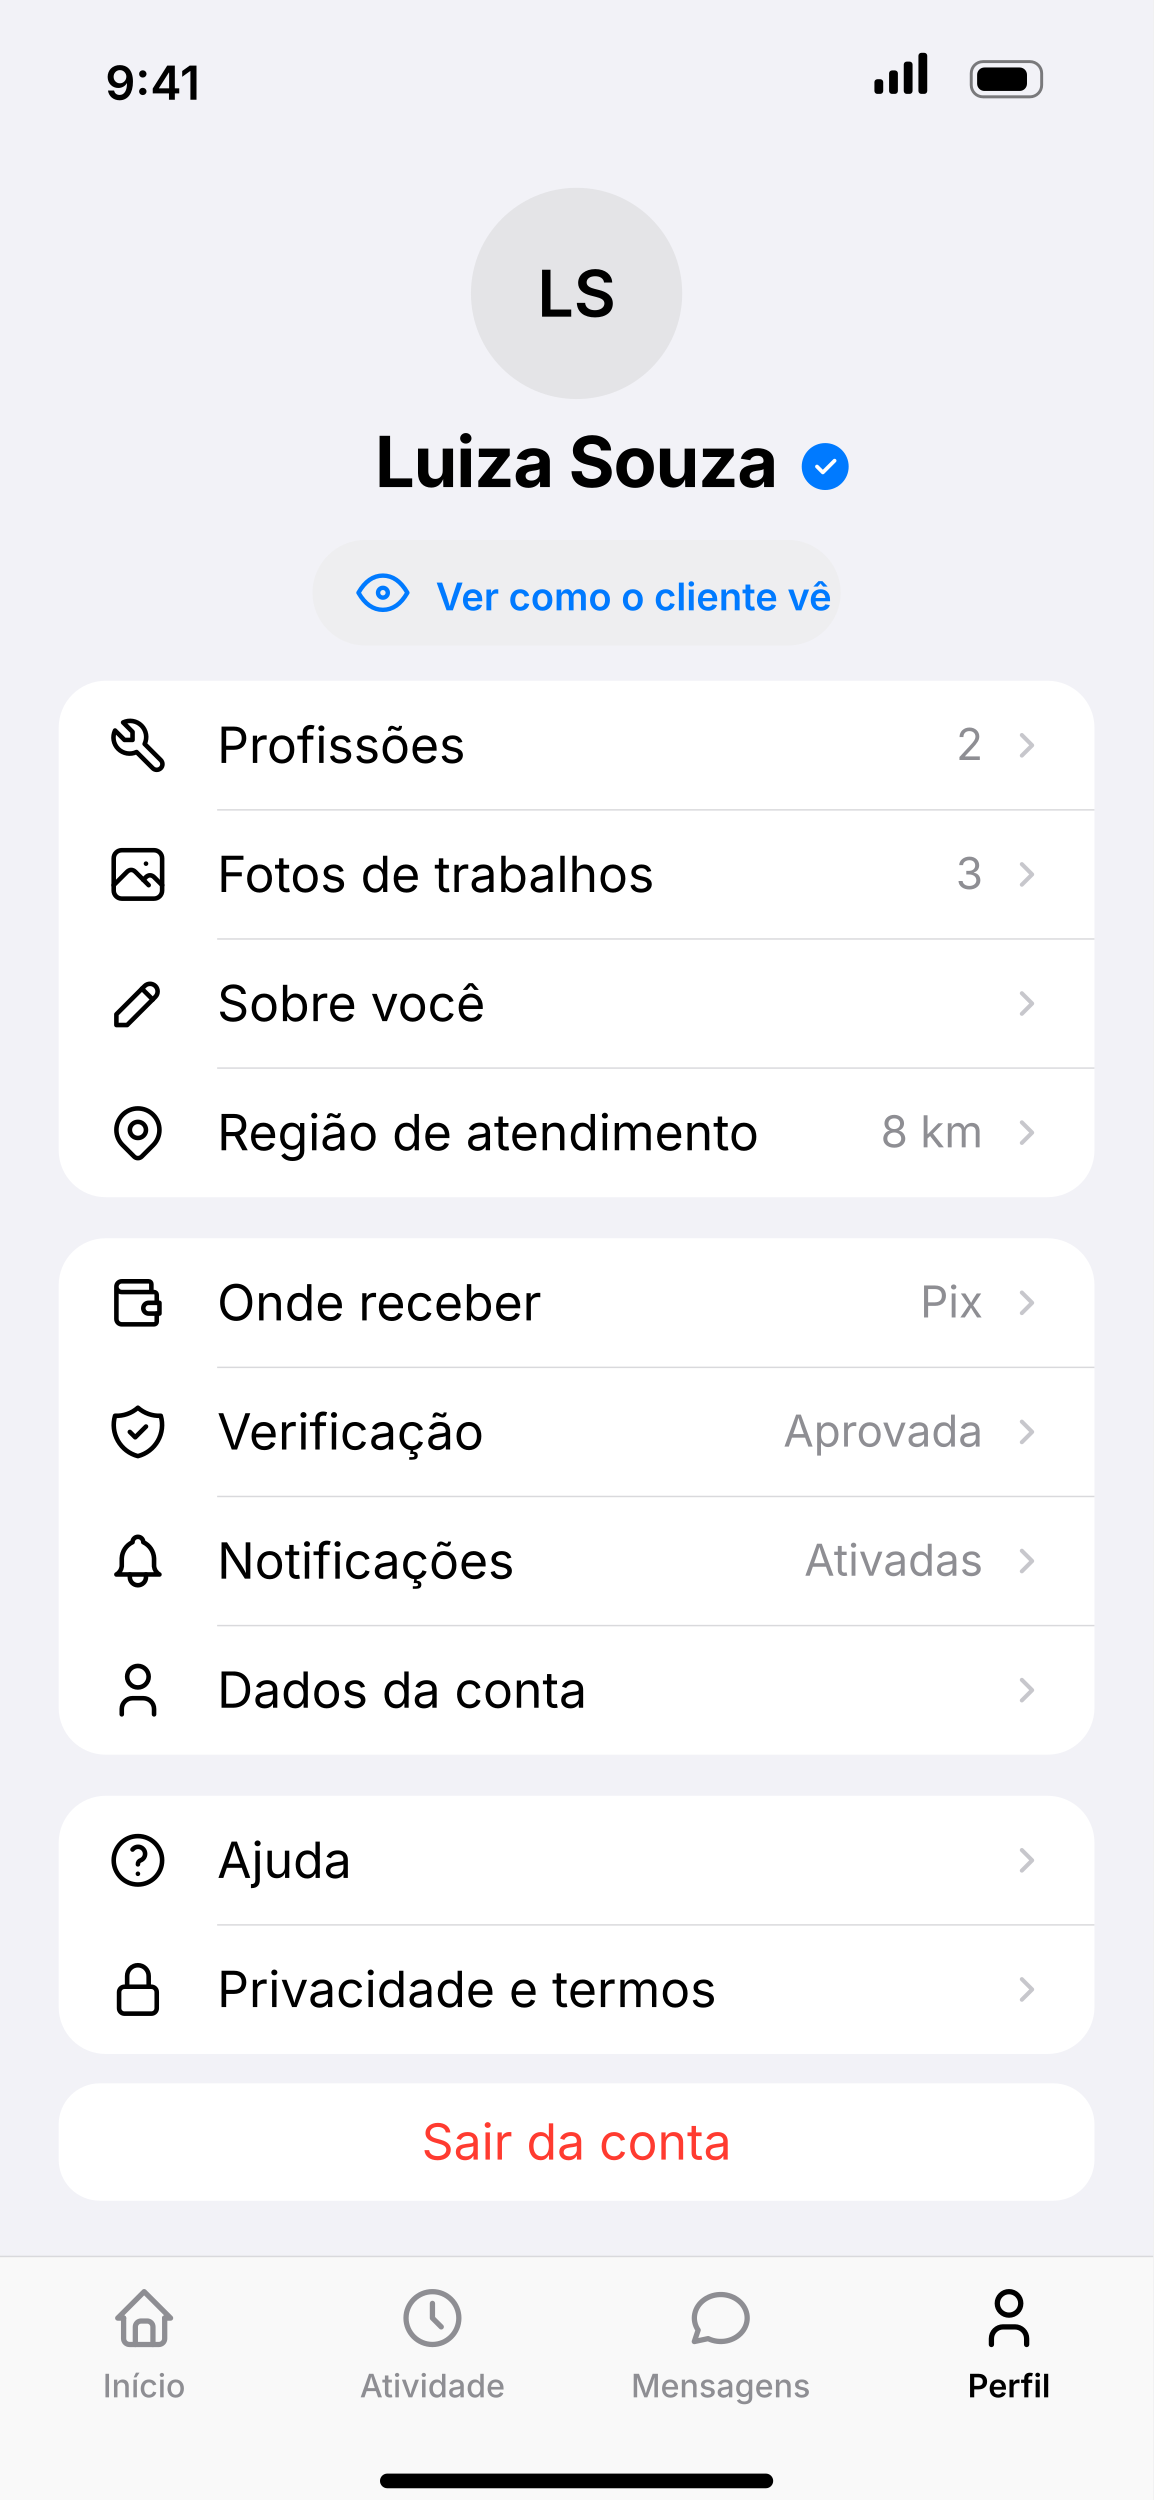
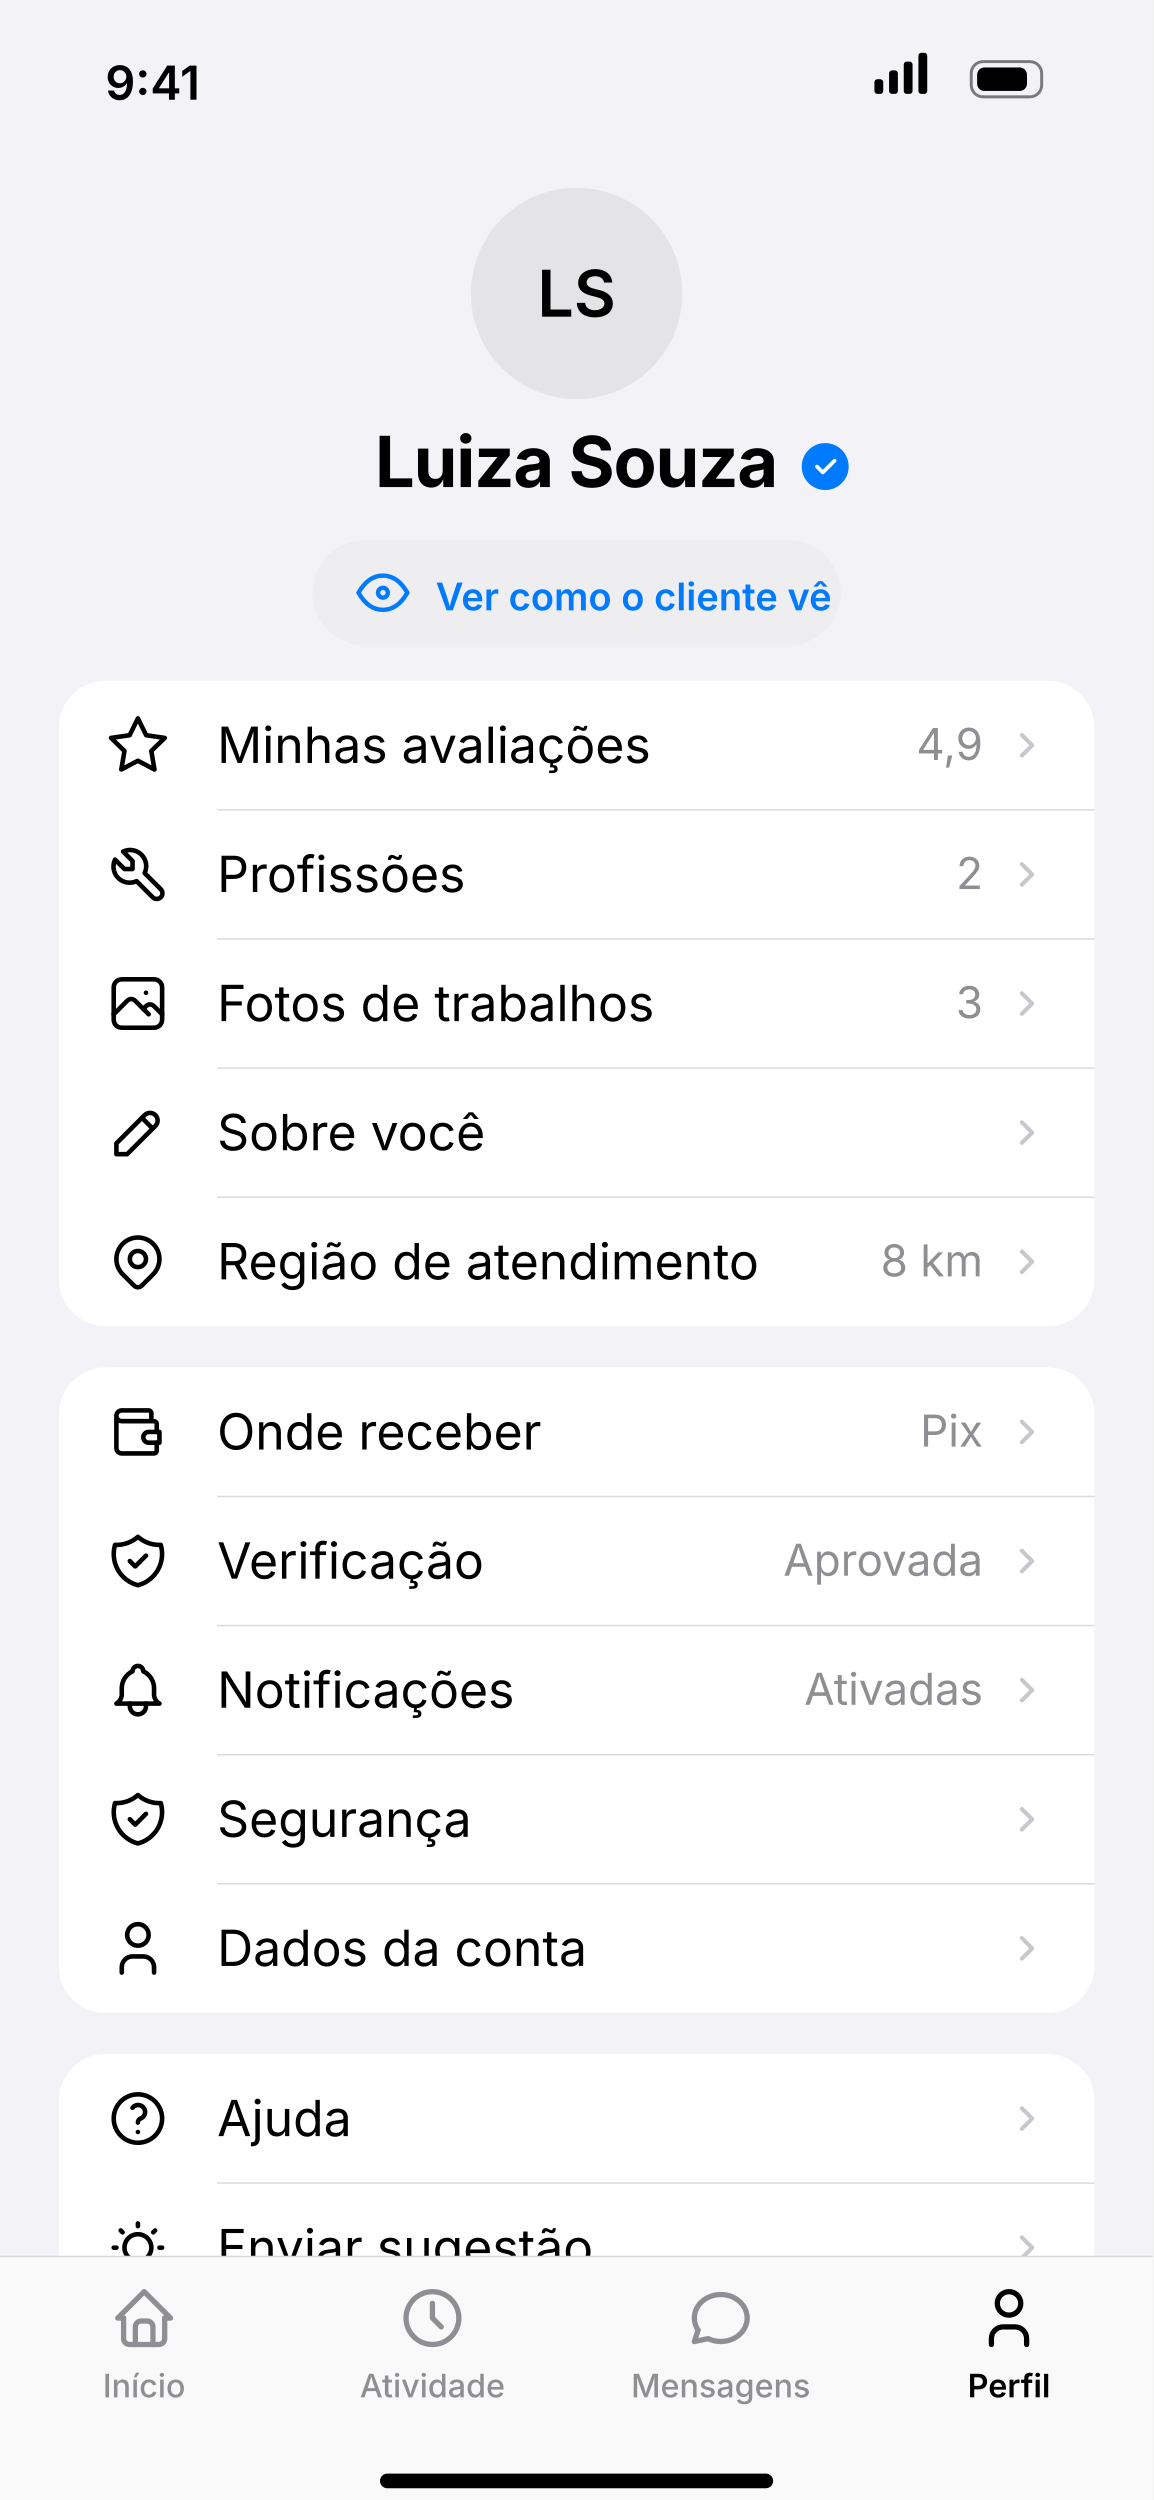
<svg xmlns="http://www.w3.org/2000/svg" width="393" height="852" viewBox="0 0 393 852" font-family="Inter, -apple-system, 'SF Pro Text', 'Helvetica Neue', sans-serif">
  <rect x="0" y="0" width="393" height="852" rx="0" fill="#F2F2F7" />
  <text x="52" y="34" font-size="16" font-weight="600" fill="#000000" text-anchor="middle">9:41</text>
  <rect x="298" y="27" width="3" height="5" rx="1" fill="#000000" />
  <rect x="303" y="24" width="3" height="8" rx="1" fill="#000000" />
  <rect x="308" y="21" width="3" height="11" rx="1" fill="#000000" />
  <rect x="313" y="18" width="3" height="14" rx="1" fill="#000000" />
  <rect x="331" y="21" width="24" height="12" rx="4" fill="none" stroke="#000000" stroke-width="1" opacity="0.5" />
  <rect x="333" y="23" width="17" height="8" rx="2.5" fill="#000000" />
  <circle cx="196.5" cy="100" r="36" fill="#E4E4E7" />
  <text x="196.5" y="107.92" font-size="22" font-weight="600" fill="#000000" text-anchor="middle">LS</text>
  <text x="196.5" y="166" font-size="24" font-weight="700" fill="#000000" text-anchor="middle" letter-spacing="-0.4">Luiza Souza</text>
  <circle cx="281.227" cy="159" r="8" fill="#007AFF" />
  <g transform="translate(276.4266,154.2) scale(0.4)" fill="none" stroke="#fff" stroke-width="3.2" stroke-linecap="round" stroke-linejoin="round">
    <path d="M5 12l5 5l10 -10" />
  </g>
  <rect x="106.5" y="184" width="180" height="36" rx="18" fill="#EEEEF0" />
  <g transform="translate(120.5,192) scale(0.8333333)" fill="none" stroke="#007AFF" stroke-width="1.8" stroke-linecap="round" stroke-linejoin="round">
    <path d="M12 12m-2 0a2 2 0 1 0 4 0a2 2 0 1 0 -4 0" />
    <path d="M22 12c-2.667 4.667 -6 7 -10 7s-7.333 -2.333 -10 -7c2.667 -4.667 6 -7 10 -7s7.333 2.333 10 7" />
  </g>
  <text x="148.5" y="208" font-size="13" font-weight="600" fill="#007AFF" text-anchor="start">Ver como o cliente vê</text>
-   <rect x="20" y="232" width="353" height="176" rx="16" fill="#fff" />
+   <rect x="20" y="232" width="353" height="220" rx="16" fill="#fff" />
  <g transform="translate(36,243.0) scale(0.9166667)" fill="none" stroke="#000000" stroke-width="1.7" stroke-linecap="round" stroke-linejoin="round">
-     <path d="M7 10h3v-3l-3.5 -3.5a6 6 0 0 1 8 8l6 6a2 2 0 0 1 -3 3l-6 -6a6 6 0 0 1 -8 -8l3.5 3.5" />
+     <path d="M12 17.75l-6.172 3.245l1.179 -6.873l-5 -4.867l6.9 -1l3.086 -6.253l3.086 6.253l6.9 1l-5 4.867l1.179 6.873z" />
  </g>
-   <text x="74" y="260.0" font-size="17" font-weight="400" fill="#000000" text-anchor="start">Profissões</text>
-   <text x="335" y="259.0" font-size="15" font-weight="400" fill="#8E8E93" text-anchor="end">2</text>
+   <text x="74" y="260.0" font-size="17" font-weight="400" fill="#000000" text-anchor="start">Minhas avaliações</text>
+   <text x="335" y="259.0" font-size="15" font-weight="400" fill="#8E8E93" text-anchor="end">4,9</text>
  <g transform="translate(343,247.0) scale(0.5833333)" fill="none" stroke="#C7C7CC" stroke-width="2.4" stroke-linecap="round" stroke-linejoin="round">
    <path d="M9 6l6 6l-6 6" />
  </g>
  <line x1="74" y1="276" x2="373" y2="276" stroke="#D9D9DC" stroke-width="0.5" />
  <g transform="translate(36,287.0) scale(0.9166667)" fill="none" stroke="#000000" stroke-width="1.7" stroke-linecap="round" stroke-linejoin="round">
+     <path d="M7 10h3v-3l-3.5 -3.5a6 6 0 0 1 8 8l6 6a2 2 0 0 1 -3 3l-6 -6a6 6 0 0 1 -8 -8l3.5 3.5" />
+   </g>
+   <text x="74" y="304.0" font-size="17" font-weight="400" fill="#000000" text-anchor="start">Profissões</text>
+   <text x="335" y="303.0" font-size="15" font-weight="400" fill="#8E8E93" text-anchor="end">2</text>
+   <g transform="translate(343,291.0) scale(0.5833333)" fill="none" stroke="#C7C7CC" stroke-width="2.4" stroke-linecap="round" stroke-linejoin="round">
+     <path d="M9 6l6 6l-6 6" />
+   </g>
+   <line x1="74" y1="320" x2="373" y2="320" stroke="#D9D9DC" stroke-width="0.5" />
+   <g transform="translate(36,331.0) scale(0.9166667)" fill="none" stroke="#000000" stroke-width="1.7" stroke-linecap="round" stroke-linejoin="round">
    <path d="M15 8h.01" />
    <path d="M3 6a3 3 0 0 1 3 -3h12a3 3 0 0 1 3 3v12a3 3 0 0 1 -3 3h-12a3 3 0 0 1 -3 -3v-12" />
    <path d="M3 16l5 -5c.928 -.893 2.072 -.893 3 0l5 5" />
    <path d="M14 14l1 -1c.928 -.893 2.072 -.893 3 0l3 3" />
  </g>
-   <text x="74" y="304.0" font-size="17" font-weight="400" fill="#000000" text-anchor="start">Fotos de trabalhos</text>
-   <text x="335" y="303.0" font-size="15" font-weight="400" fill="#8E8E93" text-anchor="end">3</text>
-   <g transform="translate(343,291.0) scale(0.5833333)" fill="none" stroke="#C7C7CC" stroke-width="2.4" stroke-linecap="round" stroke-linejoin="round">
-     <path d="M9 6l6 6l-6 6" />
-   </g>
-   <line x1="74" y1="320" x2="373" y2="320" stroke="#D9D9DC" stroke-width="0.5" />
-   <g transform="translate(36,331.0) scale(0.9166667)" fill="none" stroke="#000000" stroke-width="1.7" stroke-linecap="round" stroke-linejoin="round">
-     <path d="M4 20h4l10.5 -10.5a2.828 2.828 0 1 0 -4 -4l-10.5 10.5v4" />
-     <path d="M13.5 6.5l4 4" />
-   </g>
-   <text x="74" y="348.0" font-size="17" font-weight="400" fill="#000000" text-anchor="start">Sobre você</text>
+   <text x="74" y="348.0" font-size="17" font-weight="400" fill="#000000" text-anchor="start">Fotos de trabalhos</text>
+   <text x="335" y="347.0" font-size="15" font-weight="400" fill="#8E8E93" text-anchor="end">3</text>
  <g transform="translate(343,335.0) scale(0.5833333)" fill="none" stroke="#C7C7CC" stroke-width="2.4" stroke-linecap="round" stroke-linejoin="round">
    <path d="M9 6l6 6l-6 6" />
  </g>
  <line x1="74" y1="364" x2="373" y2="364" stroke="#D9D9DC" stroke-width="0.5" />
  <g transform="translate(36,375.0) scale(0.9166667)" fill="none" stroke="#000000" stroke-width="1.7" stroke-linecap="round" stroke-linejoin="round">
+     <path d="M4 20h4l10.5 -10.5a2.828 2.828 0 1 0 -4 -4l-10.5 10.5v4" />
+     <path d="M13.5 6.5l4 4" />
+   </g>
+   <text x="74" y="392.0" font-size="17" font-weight="400" fill="#000000" text-anchor="start">Sobre você</text>
+   <g transform="translate(343,379.0) scale(0.5833333)" fill="none" stroke="#C7C7CC" stroke-width="2.4" stroke-linecap="round" stroke-linejoin="round">
+     <path d="M9 6l6 6l-6 6" />
+   </g>
+   <line x1="74" y1="408" x2="373" y2="408" stroke="#D9D9DC" stroke-width="0.5" />
+   <g transform="translate(36,419.0) scale(0.9166667)" fill="none" stroke="#000000" stroke-width="1.7" stroke-linecap="round" stroke-linejoin="round">
    <path d="M12 11m-3 0a3 3 0 1 0 6 0a3 3 0 1 0 -6 0" />
    <path d="M17.657 16.657l-4.243 4.243a2 2 0 0 1 -2.827 0l-4.244 -4.243a8 8 0 1 1 11.314 0z" />
  </g>
-   <text x="74" y="392.0" font-size="17" font-weight="400" fill="#000000" text-anchor="start">Região de atendimento</text>
-   <text x="335" y="391.0" font-size="15" font-weight="400" fill="#8E8E93" text-anchor="end">8 km</text>
-   <g transform="translate(343,379.0) scale(0.5833333)" fill="none" stroke="#C7C7CC" stroke-width="2.4" stroke-linecap="round" stroke-linejoin="round">
+   <text x="74" y="436.0" font-size="17" font-weight="400" fill="#000000" text-anchor="start">Região de atendimento</text>
+   <text x="335" y="435.0" font-size="15" font-weight="400" fill="#8E8E93" text-anchor="end">8 km</text>
+   <g transform="translate(343,423.0) scale(0.5833333)" fill="none" stroke="#C7C7CC" stroke-width="2.4" stroke-linecap="round" stroke-linejoin="round">
    <path d="M9 6l6 6l-6 6" />
  </g>
-   <rect x="20" y="422" width="353" height="176" rx="16" fill="#fff" />
-   <g transform="translate(36,433.0) scale(0.9166667)" fill="none" stroke="#000000" stroke-width="1.7" stroke-linecap="round" stroke-linejoin="round">
+   <rect x="20" y="466" width="353" height="220" rx="16" fill="#fff" />
+   <g transform="translate(36,477.0) scale(0.9166667)" fill="none" stroke="#000000" stroke-width="1.7" stroke-linecap="round" stroke-linejoin="round">
    <path d="M17 8v-3a1 1 0 0 0 -1 -1h-10a2 2 0 0 0 0 4h12a1 1 0 0 1 1 1v3m0 4v3a1 1 0 0 1 -1 1h-12a2 2 0 0 1 -2 -2v-12" />
    <path d="M20 12v4h-4a2 2 0 0 1 0 -4h4" />
  </g>
-   <text x="74" y="450.0" font-size="17" font-weight="400" fill="#000000" text-anchor="start">Onde receber</text>
-   <text x="335" y="449.0" font-size="15" font-weight="400" fill="#8E8E93" text-anchor="end">Pix</text>
-   <g transform="translate(343,437.0) scale(0.5833333)" fill="none" stroke="#C7C7CC" stroke-width="2.4" stroke-linecap="round" stroke-linejoin="round">
-     <path d="M9 6l6 6l-6 6" />
-   </g>
-   <line x1="74" y1="466" x2="373" y2="466" stroke="#D9D9DC" stroke-width="0.5" />
-   <g transform="translate(36,477.0) scale(0.9166667)" fill="none" stroke="#000000" stroke-width="1.7" stroke-linecap="round" stroke-linejoin="round">
-     <path d="M12 3a12 12 0 0 0 8.5 3a12 12 0 0 1 -8.5 15a12 12 0 0 1 -8.5 -15a12 12 0 0 0 8.5 -3" />
-     <path d="M9 12l2 2l4 -4" />
-   </g>
-   <text x="74" y="494.0" font-size="17" font-weight="400" fill="#000000" text-anchor="start">Verificação</text>
-   <text x="335" y="493.0" font-size="15" font-weight="400" fill="#8E8E93" text-anchor="end">Aprovada</text>
+   <text x="74" y="494.0" font-size="17" font-weight="400" fill="#000000" text-anchor="start">Onde receber</text>
+   <text x="335" y="493.0" font-size="15" font-weight="400" fill="#8E8E93" text-anchor="end">Pix</text>
  <g transform="translate(343,481.0) scale(0.5833333)" fill="none" stroke="#C7C7CC" stroke-width="2.4" stroke-linecap="round" stroke-linejoin="round">
    <path d="M9 6l6 6l-6 6" />
  </g>
  <line x1="74" y1="510" x2="373" y2="510" stroke="#D9D9DC" stroke-width="0.5" />
  <g transform="translate(36,521.0) scale(0.9166667)" fill="none" stroke="#000000" stroke-width="1.7" stroke-linecap="round" stroke-linejoin="round">
-     <path d="M10 5a2 2 0 1 1 4 0a7 7 0 0 1 4 6v3a4 4 0 0 0 2 3h-16a4 4 0 0 0 2 -3v-3a7 7 0 0 1 4 -6" />
-     <path d="M9 17v1a3 3 0 0 0 6 0v-1" />
+     <path d="M12 3a12 12 0 0 0 8.5 3a12 12 0 0 1 -8.5 15a12 12 0 0 1 -8.5 -15a12 12 0 0 0 8.5 -3" />
+     <path d="M9 12l2 2l4 -4" />
  </g>
-   <text x="74" y="538.0" font-size="17" font-weight="400" fill="#000000" text-anchor="start">Notificações</text>
-   <text x="335" y="537.0" font-size="15" font-weight="400" fill="#8E8E93" text-anchor="end">Ativadas</text>
+   <text x="74" y="538.0" font-size="17" font-weight="400" fill="#000000" text-anchor="start">Verificação</text>
+   <text x="335" y="537.0" font-size="15" font-weight="400" fill="#8E8E93" text-anchor="end">Aprovada</text>
  <g transform="translate(343,525.0) scale(0.5833333)" fill="none" stroke="#C7C7CC" stroke-width="2.4" stroke-linecap="round" stroke-linejoin="round">
    <path d="M9 6l6 6l-6 6" />
  </g>
  <line x1="74" y1="554" x2="373" y2="554" stroke="#D9D9DC" stroke-width="0.5" />
  <g transform="translate(36,565.0) scale(0.9166667)" fill="none" stroke="#000000" stroke-width="1.7" stroke-linecap="round" stroke-linejoin="round">
+     <path d="M10 5a2 2 0 1 1 4 0a7 7 0 0 1 4 6v3a4 4 0 0 0 2 3h-16a4 4 0 0 0 2 -3v-3a7 7 0 0 1 4 -6" />
+     <path d="M9 17v1a3 3 0 0 0 6 0v-1" />
+   </g>
+   <text x="74" y="582.0" font-size="17" font-weight="400" fill="#000000" text-anchor="start">Notificações</text>
+   <text x="335" y="581.0" font-size="15" font-weight="400" fill="#8E8E93" text-anchor="end">Ativadas</text>
+   <g transform="translate(343,569.0) scale(0.5833333)" fill="none" stroke="#C7C7CC" stroke-width="2.4" stroke-linecap="round" stroke-linejoin="round">
+     <path d="M9 6l6 6l-6 6" />
+   </g>
+   <line x1="74" y1="598" x2="373" y2="598" stroke="#D9D9DC" stroke-width="0.5" />
+   <g transform="translate(36,609.0) scale(0.9166667)" fill="none" stroke="#000000" stroke-width="1.7" stroke-linecap="round" stroke-linejoin="round">
+     <path d="M12 3a12 12 0 0 0 8.5 3a12 12 0 0 1 -8.5 15a12 12 0 0 1 -8.5 -15a12 12 0 0 0 8.5 -3" />
+     <path d="M9 12l2 2l4 -4" />
+   </g>
+   <text x="74" y="626.0" font-size="17" font-weight="400" fill="#000000" text-anchor="start">Segurança</text>
+   <g transform="translate(343,613.0) scale(0.5833333)" fill="none" stroke="#C7C7CC" stroke-width="2.4" stroke-linecap="round" stroke-linejoin="round">
+     <path d="M9 6l6 6l-6 6" />
+   </g>
+   <line x1="74" y1="642" x2="373" y2="642" stroke="#D9D9DC" stroke-width="0.5" />
+   <g transform="translate(36,653.0) scale(0.9166667)" fill="none" stroke="#000000" stroke-width="1.7" stroke-linecap="round" stroke-linejoin="round">
    <path d="M12 7m-4 0a4 4 0 1 0 8 0a4 4 0 1 0 -8 0" />
    <path d="M6 21v-2a4 4 0 0 1 4 -4h4a4 4 0 0 1 4 4v2" />
  </g>
-   <text x="74" y="582.0" font-size="17" font-weight="400" fill="#000000" text-anchor="start">Dados da conta</text>
-   <g transform="translate(343,569.0) scale(0.5833333)" fill="none" stroke="#C7C7CC" stroke-width="2.4" stroke-linecap="round" stroke-linejoin="round">
+   <text x="74" y="670.0" font-size="17" font-weight="400" fill="#000000" text-anchor="start">Dados da conta</text>
+   <g transform="translate(343,657.0) scale(0.5833333)" fill="none" stroke="#C7C7CC" stroke-width="2.4" stroke-linecap="round" stroke-linejoin="round">
    <path d="M9 6l6 6l-6 6" />
  </g>
-   <rect x="20" y="612" width="353" height="88" rx="16" fill="#fff" />
-   <g transform="translate(36,623.0) scale(0.9166667)" fill="none" stroke="#000000" stroke-width="1.7" stroke-linecap="round" stroke-linejoin="round">
+   <rect x="20" y="700" width="353" height="132" rx="16" fill="#fff" />
+   <g transform="translate(36,711.0) scale(0.9166667)" fill="none" stroke="#000000" stroke-width="1.7" stroke-linecap="round" stroke-linejoin="round">
    <path d="M12 12m-9 0a9 9 0 1 0 18 0a9 9 0 1 0 -18 0" />
    <path d="M12 17v.01" />
    <path d="M12 13.5a1.5 1.5 0 0 1 1 -1.5a2.6 2.6 0 1 0 -3 -4" />
  </g>
-   <text x="74" y="640.0" font-size="17" font-weight="400" fill="#000000" text-anchor="start">Ajuda</text>
-   <g transform="translate(343,627.0) scale(0.5833333)" fill="none" stroke="#C7C7CC" stroke-width="2.4" stroke-linecap="round" stroke-linejoin="round">
+   <text x="74" y="728.0" font-size="17" font-weight="400" fill="#000000" text-anchor="start">Ajuda</text>
+   <g transform="translate(343,715.0) scale(0.5833333)" fill="none" stroke="#C7C7CC" stroke-width="2.4" stroke-linecap="round" stroke-linejoin="round">
    <path d="M9 6l6 6l-6 6" />
  </g>
-   <line x1="74" y1="656" x2="373" y2="656" stroke="#D9D9DC" stroke-width="0.5" />
-   <g transform="translate(36,667.0) scale(0.9166667)" fill="none" stroke="#000000" stroke-width="1.7" stroke-linecap="round" stroke-linejoin="round">
+   <line x1="74" y1="744" x2="373" y2="744" stroke="#D9D9DC" stroke-width="0.5" />
+   <g transform="translate(36,755.0) scale(0.9166667)" fill="none" stroke="#000000" stroke-width="1.7" stroke-linecap="round" stroke-linejoin="round">
+     <path d="M3 12h1m8 -9v1m8 8h1m-15.4 -6.4l.7 .7m12.1 -.7l-.7 .7" />
+     <path d="M9 16a5 5 0 1 1 6 0a3.5 3.5 0 0 0 -1 3a2 2 0 0 1 -4 0a3.5 3.5 0 0 0 -1 -3" />
+     <path d="M9.7 17l4.6 0" />
+   </g>
+   <text x="74" y="772.0" font-size="17" font-weight="400" fill="#000000" text-anchor="start">Enviar sugestão</text>
+   <g transform="translate(343,759.0) scale(0.5833333)" fill="none" stroke="#C7C7CC" stroke-width="2.4" stroke-linecap="round" stroke-linejoin="round">
+     <path d="M9 6l6 6l-6 6" />
+   </g>
+   <line x1="74" y1="788" x2="373" y2="788" stroke="#D9D9DC" stroke-width="0.5" />
+   <g transform="translate(36,799.0) scale(0.9166667)" fill="none" stroke="#000000" stroke-width="1.7" stroke-linecap="round" stroke-linejoin="round">
    <path d="M5 13a2 2 0 0 1 2 -2h10a2 2 0 0 1 2 2v6a2 2 0 0 1 -2 2h-10a2 2 0 0 1 -2 -2v-6z" />
    <path d="M8 11v-4a4 4 0 1 1 8 0v4" />
  </g>
-   <text x="74" y="684.0" font-size="17" font-weight="400" fill="#000000" text-anchor="start">Privacidade e termos</text>
-   <g transform="translate(343,671.0) scale(0.5833333)" fill="none" stroke="#C7C7CC" stroke-width="2.4" stroke-linecap="round" stroke-linejoin="round">
+   <text x="74" y="816.0" font-size="17" font-weight="400" fill="#000000" text-anchor="start">Privacidade e termos</text>
+   <g transform="translate(343,803.0) scale(0.5833333)" fill="none" stroke="#C7C7CC" stroke-width="2.4" stroke-linecap="round" stroke-linejoin="round">
    <path d="M9 6l6 6l-6 6" />
  </g>
-   <rect x="20" y="710" width="353" height="40" rx="14" fill="#fff" />
-   <text x="196.5" y="736" font-size="17" font-weight="400" fill="#FF3B30" text-anchor="middle">Sair da conta</text>
+   <rect x="20" y="842" width="353" height="40" rx="14" fill="#fff" />
+   <text x="196.5" y="868" font-size="17" font-weight="400" fill="#FF3B30" text-anchor="middle">Sair da conta</text>
  <rect x="0" y="769" width="393" height="83" rx="0" fill="#F9F9F9" />
  <line x1="0" y1="769" x2="393" y2="769" stroke="#D9D9DC" stroke-width="0.5" />
  <g transform="translate(37.125,778) scale(1.0)" fill="none" stroke="#8E8E93" stroke-width="1.8" stroke-linecap="round" stroke-linejoin="round">
    <path d="M5 12l-2 0l9 -9l9 9l-2 0" />
    <path d="M5 12v7a2 2 0 0 0 2 2h10a2 2 0 0 0 2 -2v-7" />
    <path d="M9 21v-6a2 2 0 0 1 2 -2h2a2 2 0 0 1 2 2v6" />
  </g>
  <text x="49.125" y="817" font-size="11" font-weight="500" fill="#8E8E93" text-anchor="middle">Início</text>
  <g transform="translate(135.375,778) scale(1.0)" fill="none" stroke="#8E8E93" stroke-width="1.8" stroke-linecap="round" stroke-linejoin="round">
    <path d="M12 12m-9 0a9 9 0 1 0 18 0a9 9 0 1 0 -18 0" />
    <path d="M12 7v5l3 3" />
  </g>
  <text x="147.375" y="817" font-size="11" font-weight="500" fill="#8E8E93" text-anchor="middle">Atividade</text>
  <g transform="translate(233.625,778) scale(1.0)" fill="none" stroke="#8E8E93" stroke-width="1.8" stroke-linecap="round" stroke-linejoin="round">
    <path d="M3 20l1.3 -3.9a9 8 0 1 1 3.4 2.9l-4.7 1" />
  </g>
  <text x="245.625" y="817" font-size="11" font-weight="500" fill="#8E8E93" text-anchor="middle">Mensagens</text>
  <g transform="translate(331.875,778) scale(1.0)" fill="none" stroke="#000000" stroke-width="1.8" stroke-linecap="round" stroke-linejoin="round">
    <path d="M12 7m-4 0a4 4 0 1 0 8 0a4 4 0 1 0 -8 0" />
    <path d="M6 21v-2a4 4 0 0 1 4 -4h4a4 4 0 0 1 4 4v2" />
  </g>
  <text x="343.875" y="817" font-size="11" font-weight="600" fill="#000000" text-anchor="middle">Perfil</text>
  <rect x="129.5" y="843" width="134" height="5" rx="2.5" fill="#000000" />
</svg>
